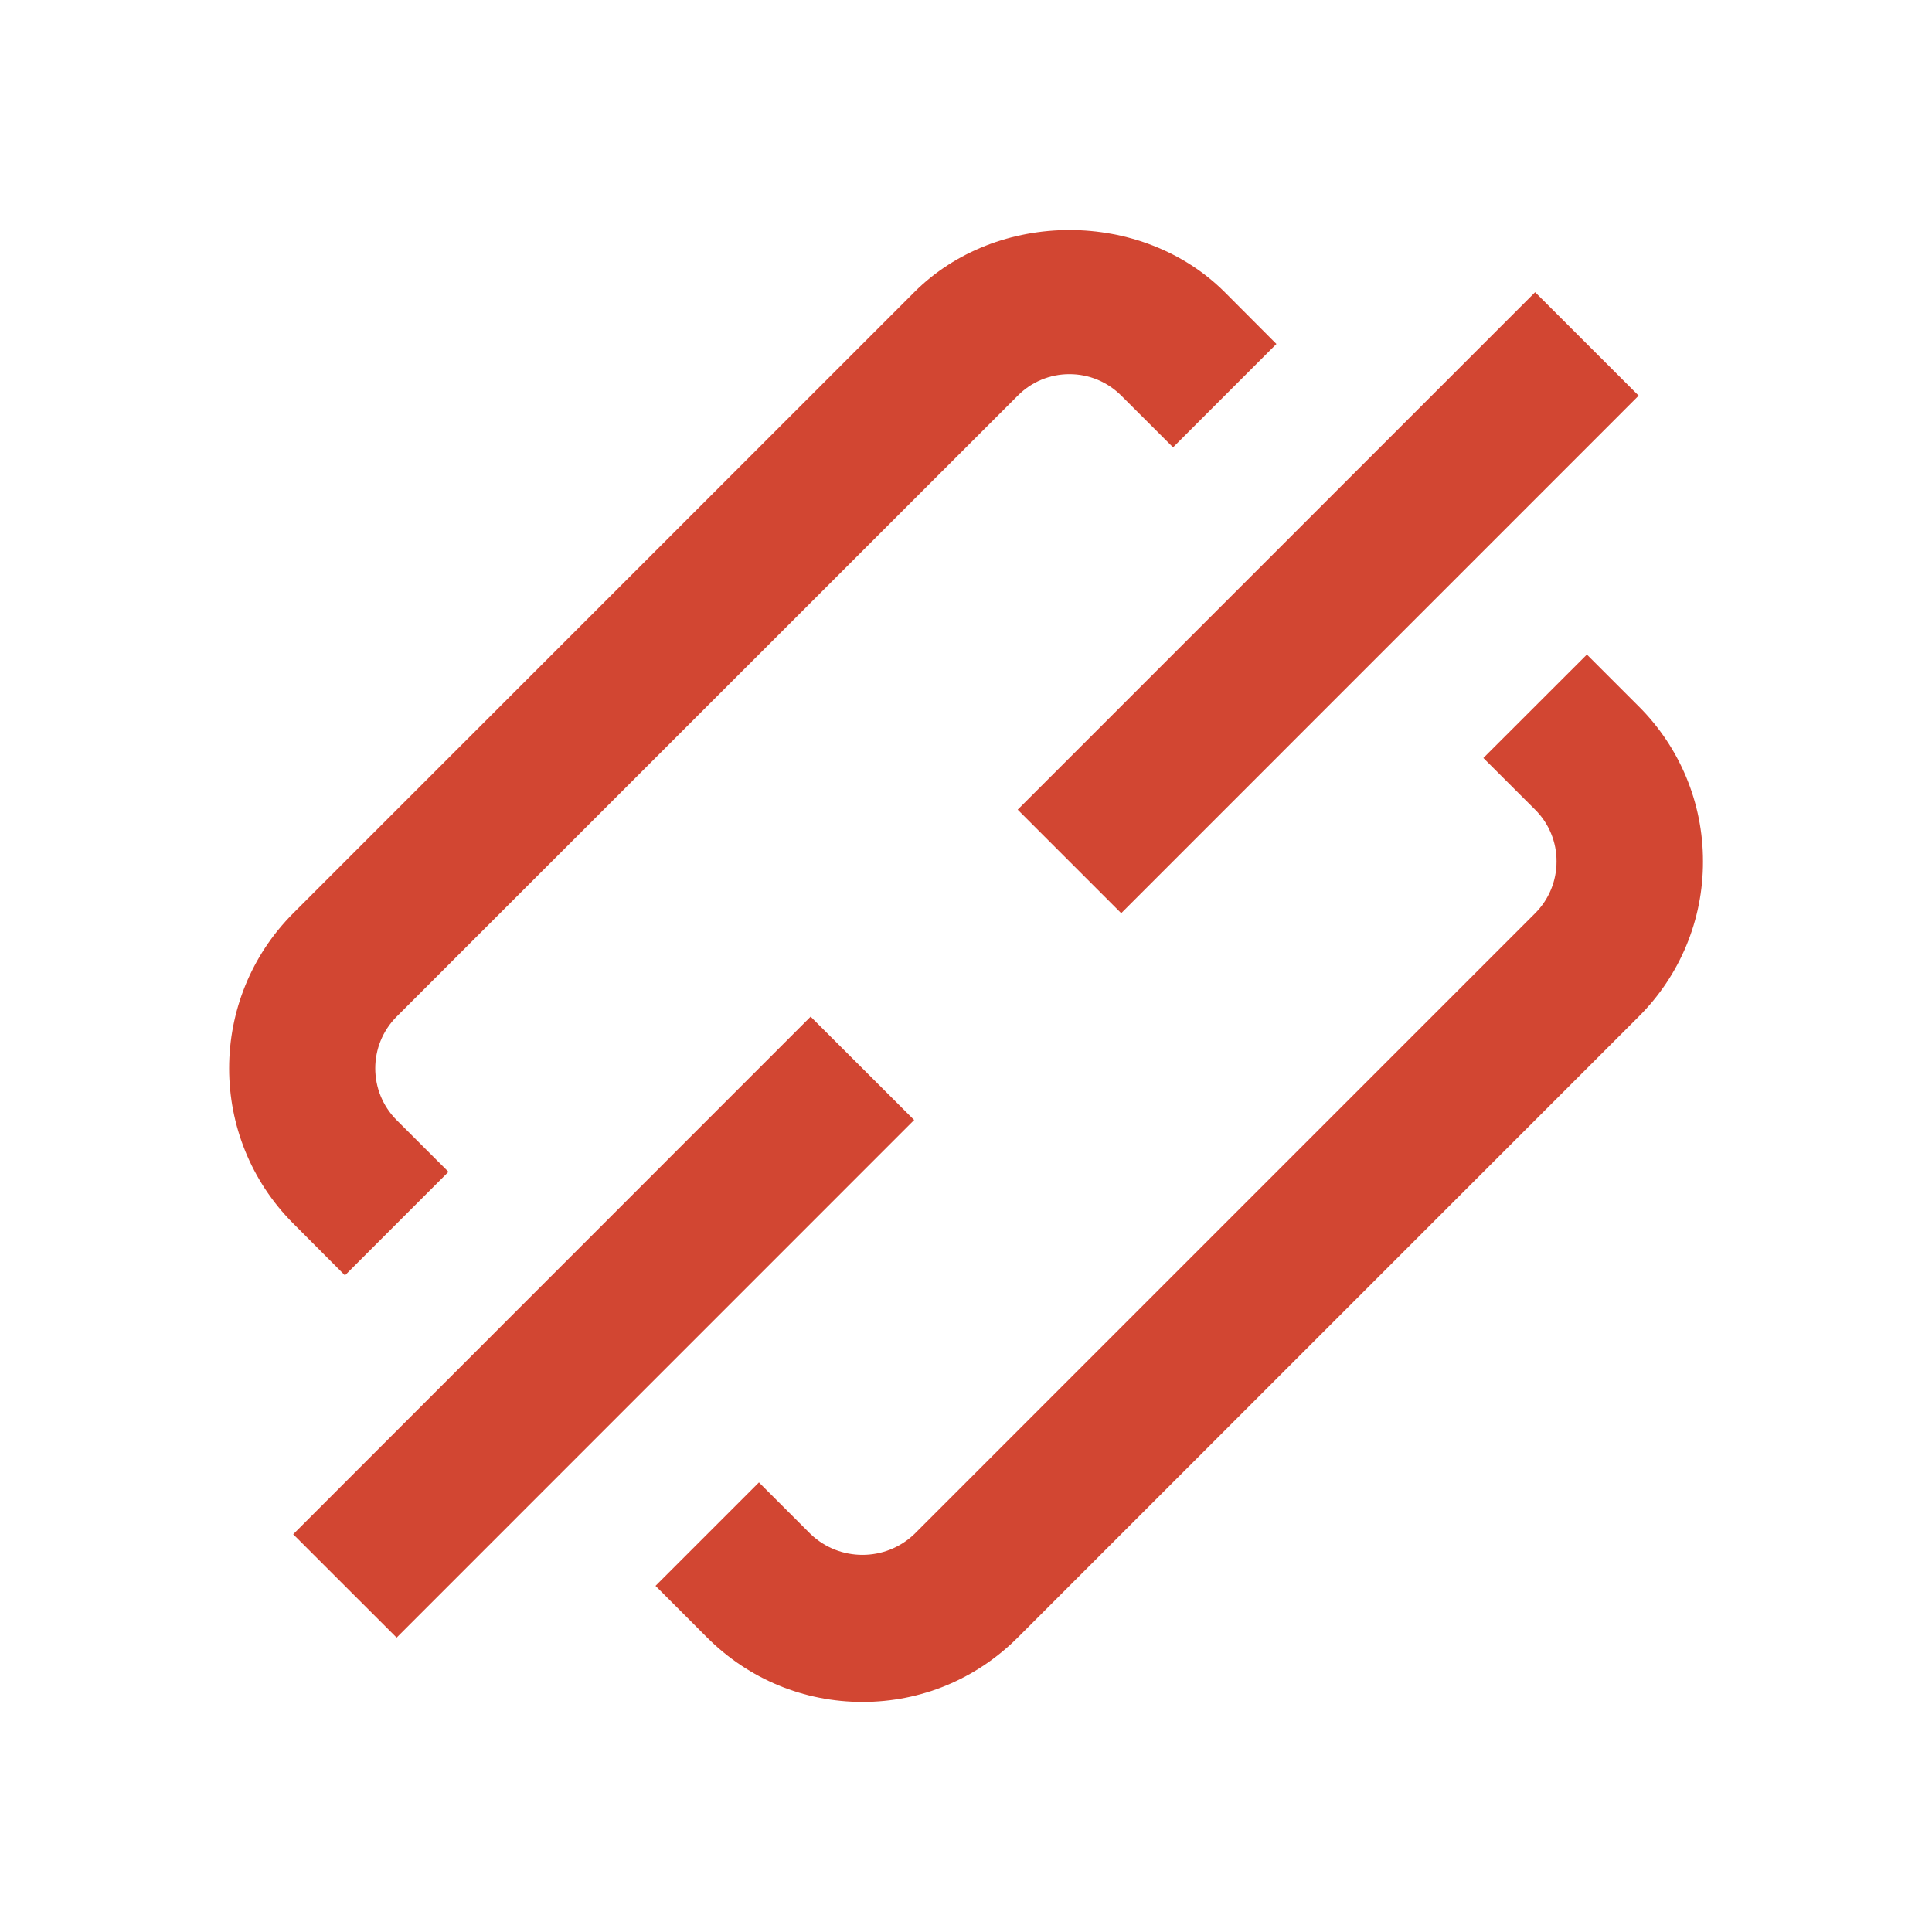
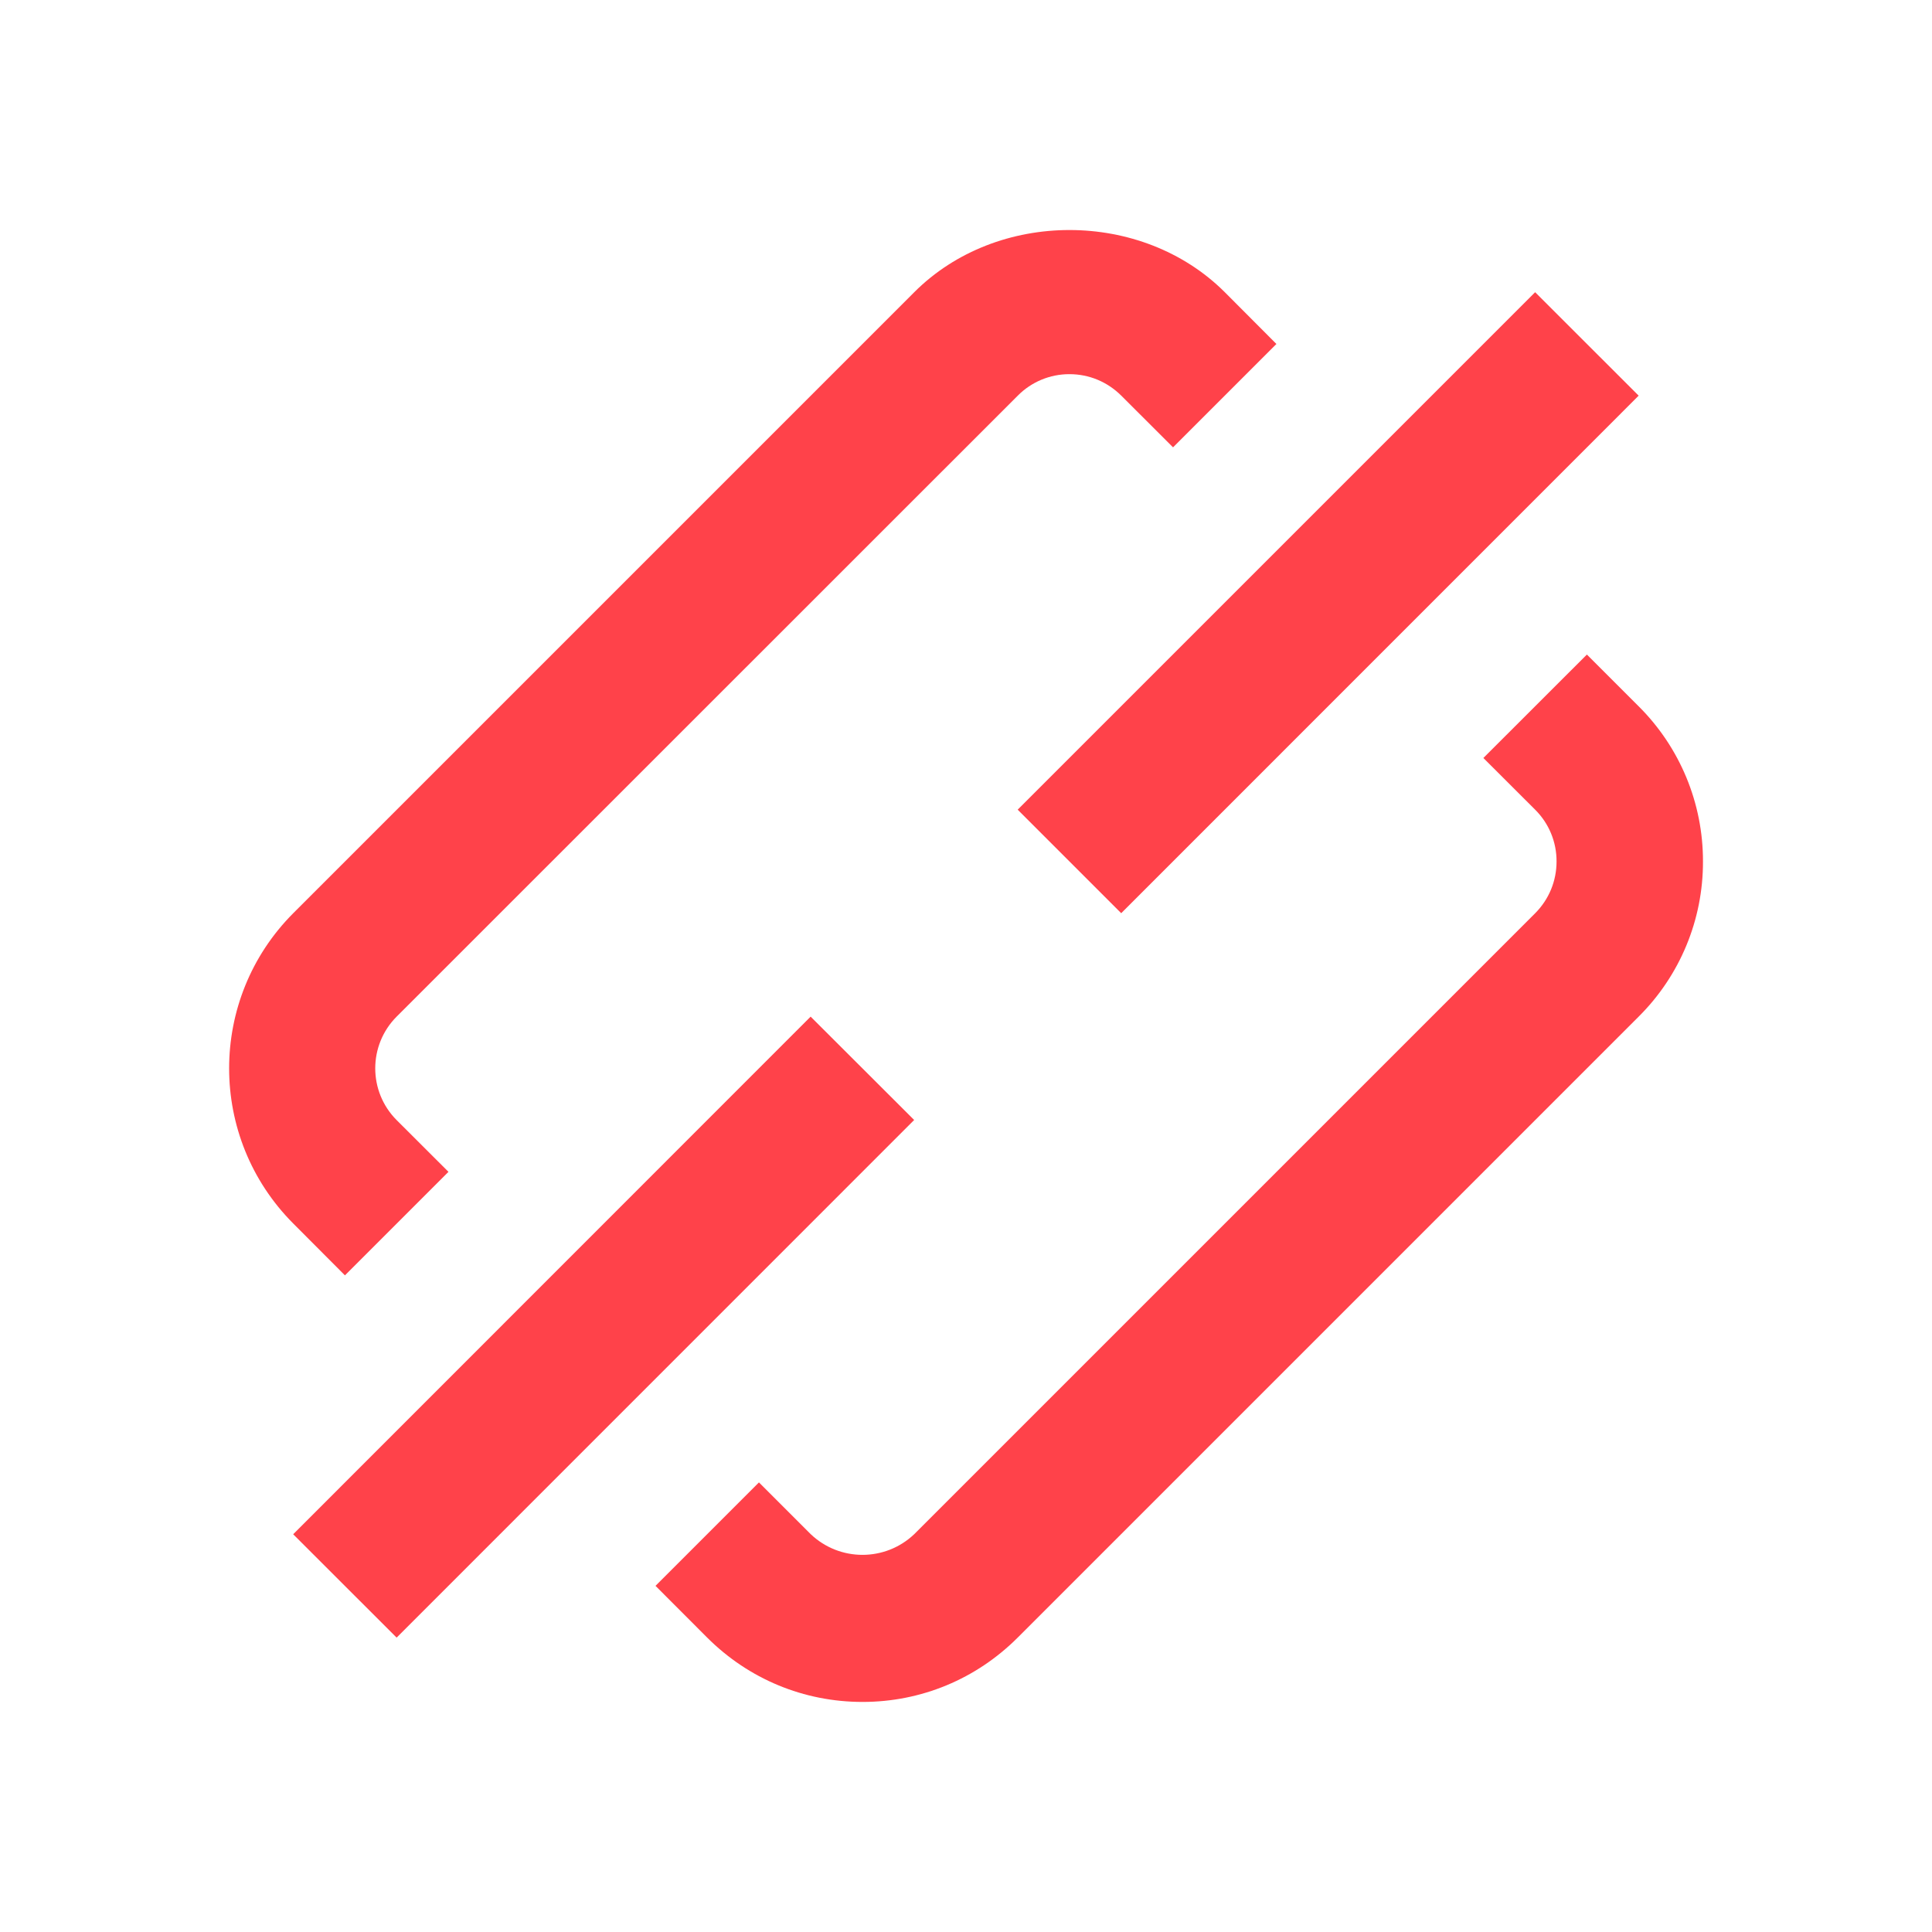
<svg xmlns="http://www.w3.org/2000/svg" width="24" height="24">
-   <path d="m4.285 15.843 1.286-1.286-.643-.642a.91.91 0 0 1 0-1.287l7.715-7.713a.9.9 0 0 1 .642-.267c.244 0 .471.095.644.267l.643.642 1.284-1.284-.641-.643c-1.031-1.03-2.829-1.03-3.858 0l-7.713 7.713a2.73 2.73 0 0 0 0 3.857l.641.643Zm16.071-7.069-.643-.643-1.286 1.285.644.643a.9.9 0 0 1 .265.643c0 .242-.094.47-.265.642l-7.714 7.714a.933.933 0 0 1-1.286 0l-.643-.643L8.143 19.7l.642.643c.516.515 1.2.799 1.93.799.728 0 1.412-.284 1.928-.8l7.713-7.713a2.706 2.706 0 0 0 .799-1.927 2.71 2.71 0 0 0-.799-1.928ZM19.07 3.63l1.286 1.285-6.428 6.429-1.286-1.286zm-9 8.999 1.286 1.284-6.429 6.43-1.285-1.284z" fill="#D24632" />
+   <path d="m4.285 15.843 1.286-1.286-.643-.642a.91.91 0 0 1 0-1.287l7.715-7.713a.9.9 0 0 1 .642-.267c.244 0 .471.095.644.267l.643.642 1.284-1.284-.641-.643c-1.031-1.03-2.829-1.03-3.858 0l-7.713 7.713a2.73 2.73 0 0 0 0 3.857l.641.643Zm16.071-7.069-.643-.643-1.286 1.285.644.643a.9.9 0 0 1 .265.643c0 .242-.094.47-.265.642l-7.714 7.714a.933.933 0 0 1-1.286 0l-.643-.643L8.143 19.7l.642.643c.516.515 1.2.799 1.93.799.728 0 1.412-.284 1.928-.8l7.713-7.713a2.706 2.706 0 0 0 .799-1.927 2.71 2.71 0 0 0-.799-1.928ZM19.07 3.63l1.286 1.285-6.428 6.429-1.286-1.286zm-9 8.999 1.286 1.284-6.429 6.43-1.285-1.284z" fill="#FF424A" />
</svg>
